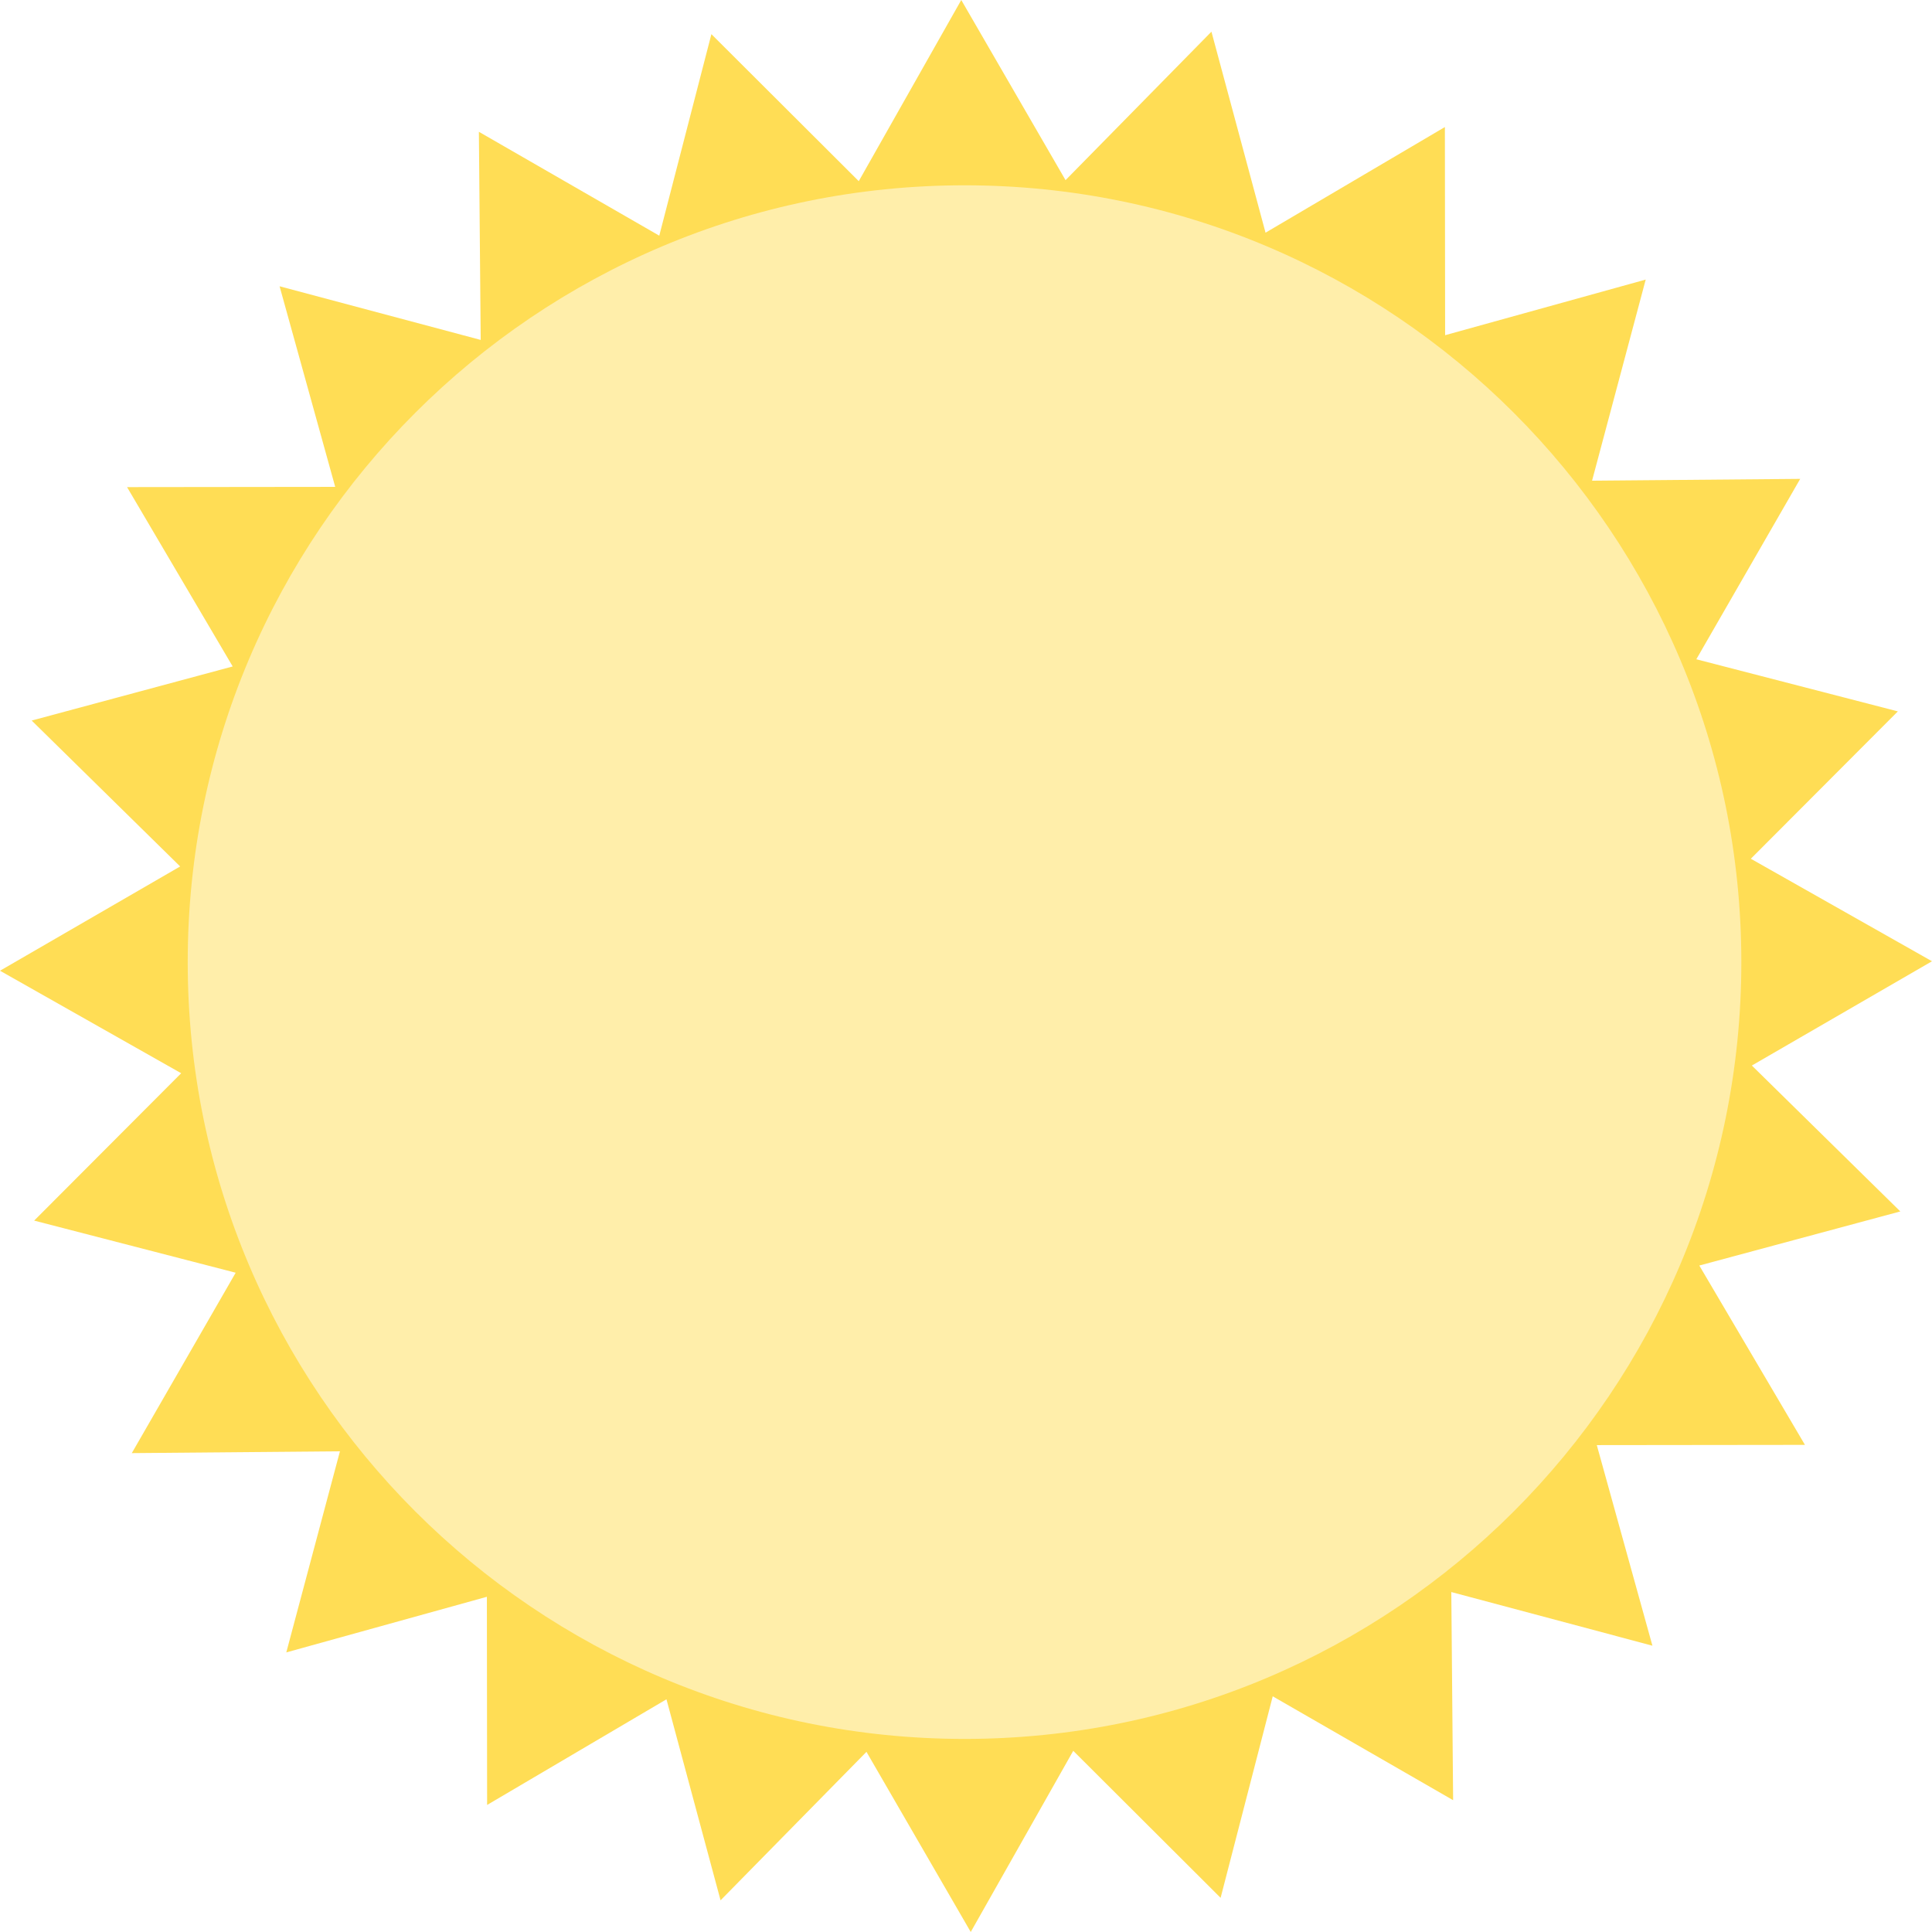
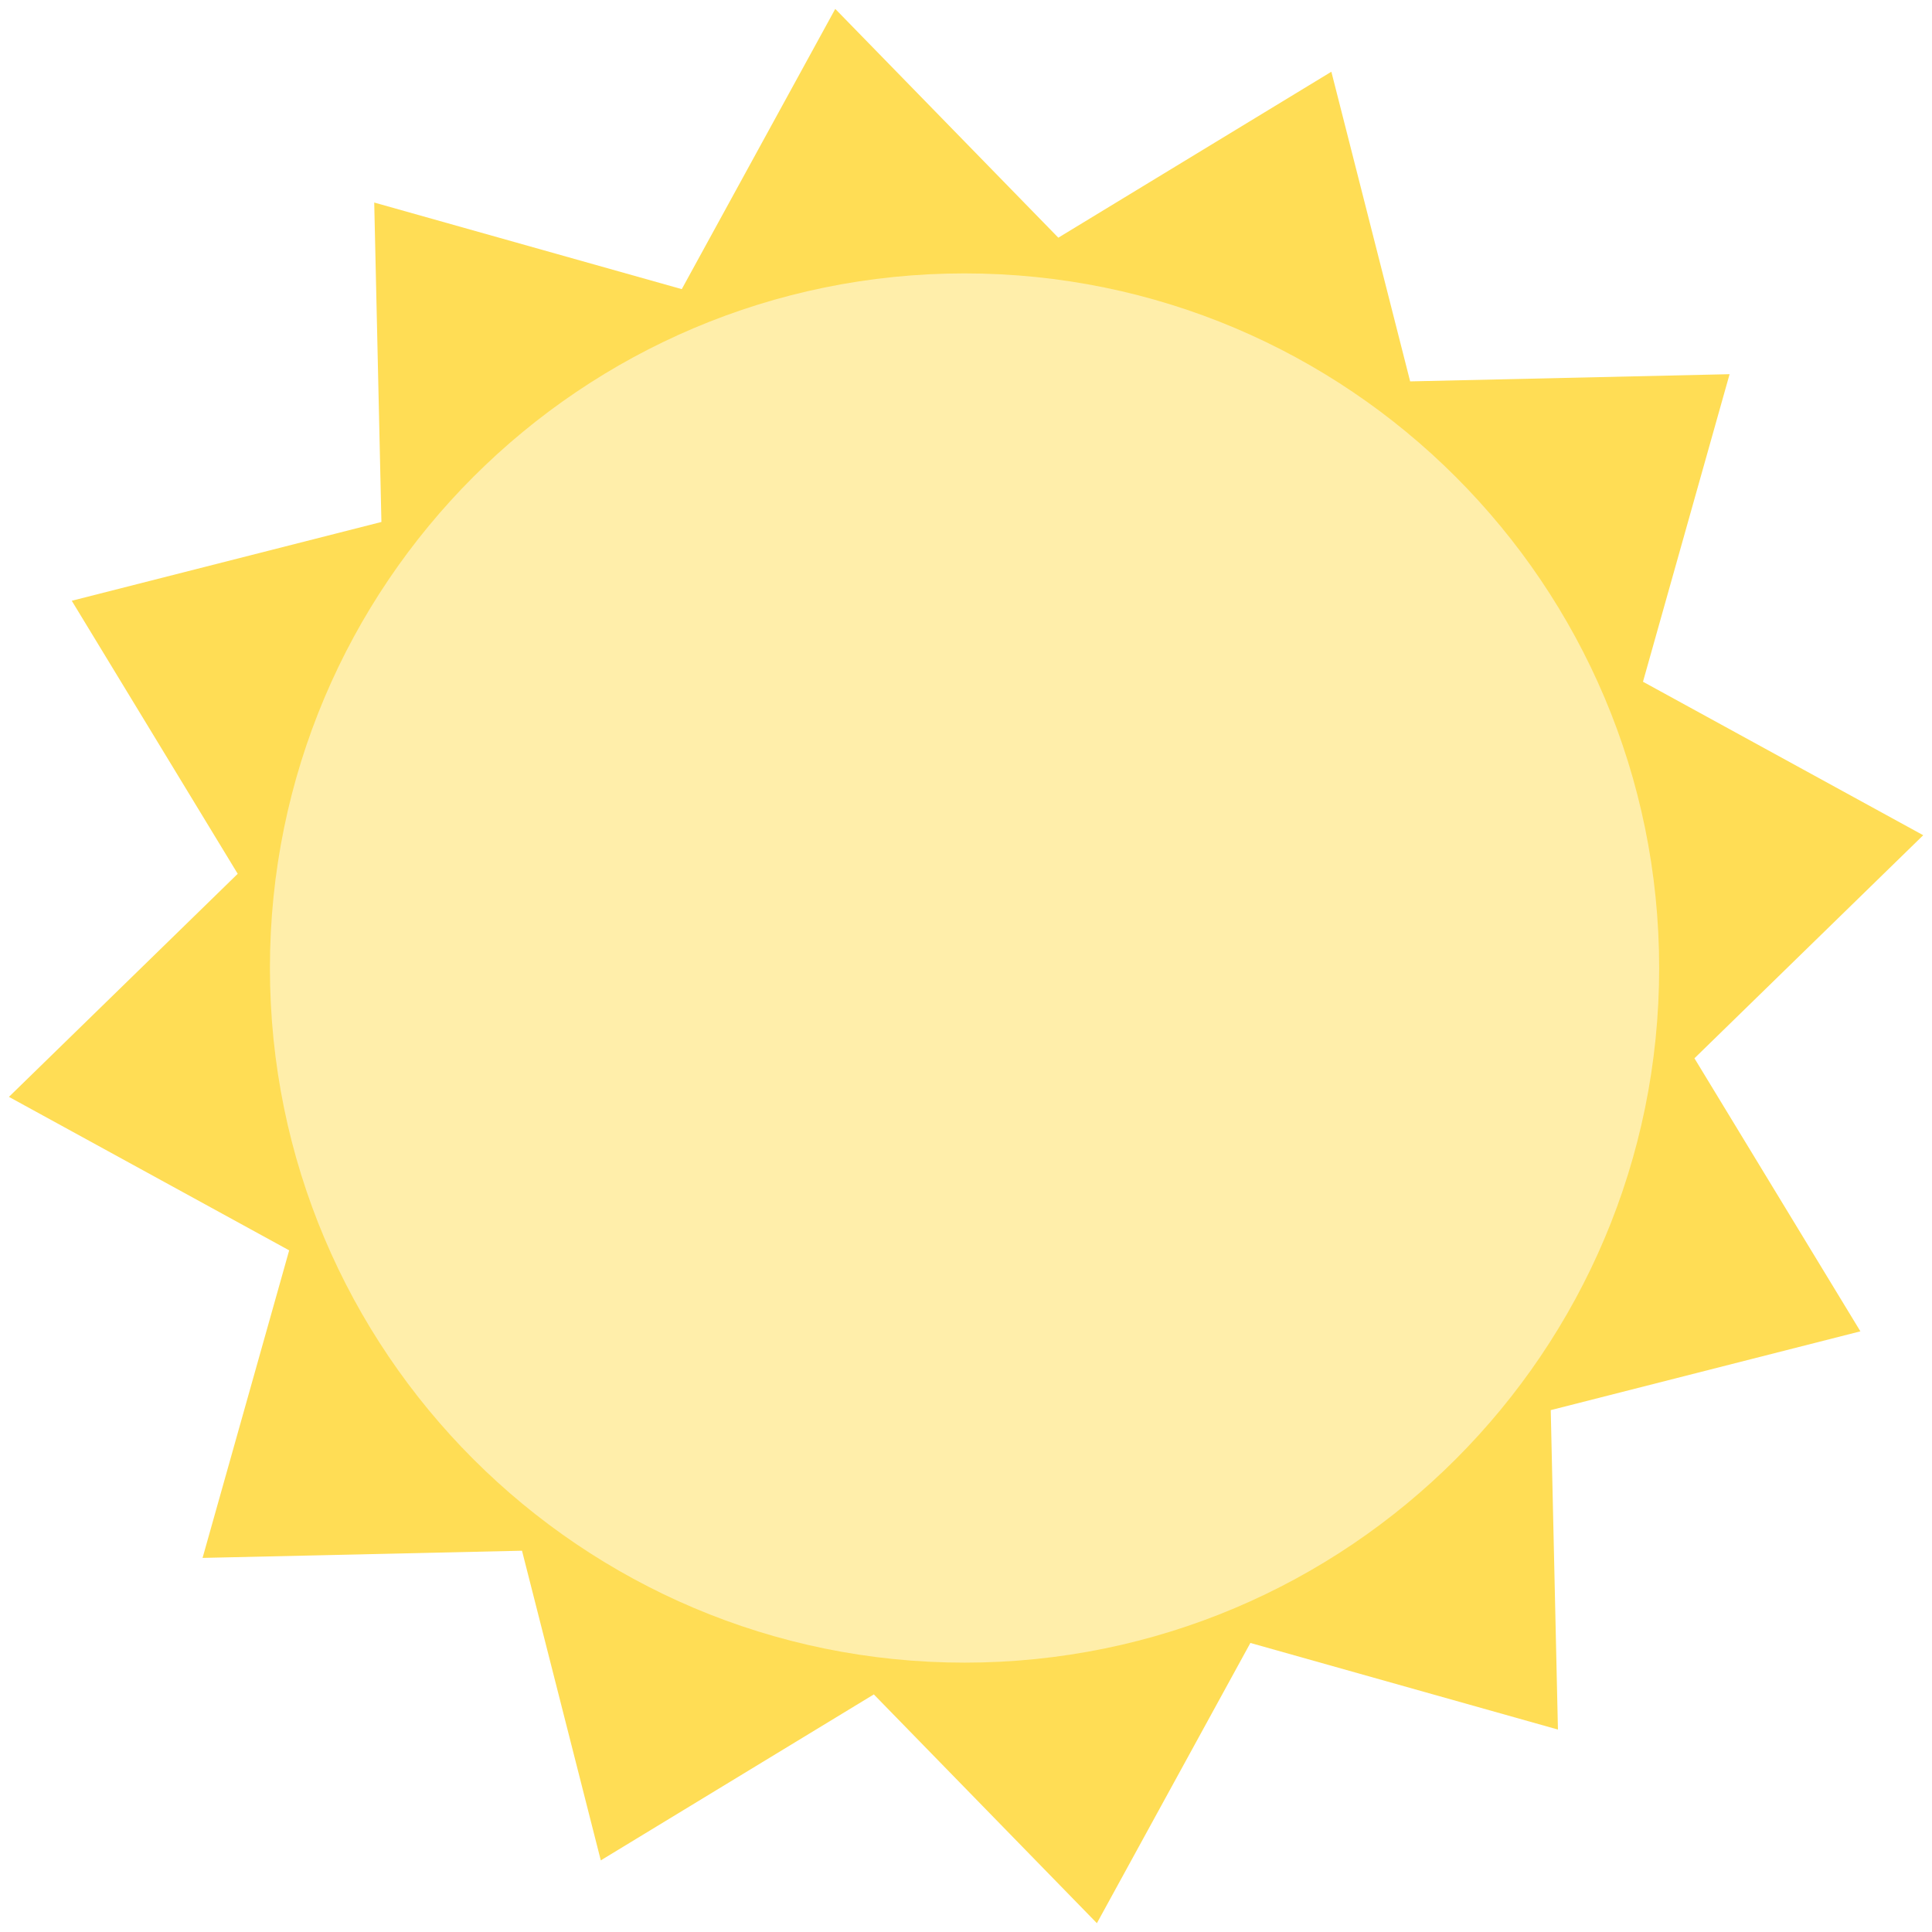
- <svg xmlns="http://www.w3.org/2000/svg" width="124.355mm" height="124.355mm" viewBox="0 0 124.355 124.355" version="1.1" id="svg529">
-   <defs id="defs523" />
-   <g id="layer1" transform="translate(-99.88932,-5.090893)">
-     <path style="fill:#ffdd55;stroke-width:0.265" id="path533" d="m 202.669,98.107 3.58,12.911 -12.945,-3.453 0.117,13.397 -11.611,-6.686 -3.355,12.971 -9.485,-9.463 -6.598,11.661 -6.712,-11.595 -9.391,9.556 -3.482,-12.938 -11.544,6.8 -0.015,-13.398 -12.911,3.58 3.453,-12.945 -13.397,0.117 6.686,-11.611 -12.971,-3.355 9.463,-9.485 -11.661,-6.598 11.595,-6.712 -9.556,-9.391 12.938,-3.482 -6.8,-11.544 13.398,-0.015 -3.58,-12.911 12.945,3.453 -0.117,-13.397 11.611,6.686 3.355,-12.971 9.485,9.463 6.598,-11.661 6.712,11.595 9.391,-9.556 3.482,12.938 11.544,-6.8 0.015,13.398 12.911,-3.58 -3.453,12.945 13.397,-0.117 -6.686,11.611 12.971,3.355 -9.463,9.485 11.661,6.598 -11.595,6.712 9.556,9.391 -12.938,3.482 6.8,11.544 z" />
-     <circle style="fill:#ffeeaa;stroke-width:0.265" id="path535" cx="161.972" cy="67.018" r="50" />
+ <svg xmlns="http://www.w3.org/2000/svg" width="124.35mm" height="124.35mm" version="1.1" viewBox="0 0 124.35 124.35">
+   <g transform="translate(-99.889 -5.0909)">
+     <path d="m199.7 95.851 0.463 20.56-19.795-5.574-9.879 18.037-14.357-14.725-17.574 10.681-5.071-19.93-20.56 0.463 5.574-19.795-18.037-9.879 14.725-14.357-10.681-17.574 19.93-5.071-0.463-20.56 19.795 5.574 9.879-18.037 14.357 14.725 17.574-10.681 5.071 19.93 20.56-0.463-5.574 19.795 18.037 9.879-14.725 14.357 10.681 17.574z" fill="#fd5" stroke-width=".265" />
+     <circle cx="161.97" cy="67.396" r="44.708" fill="#fea" stroke-width=".237" />
  </g>
</svg>
